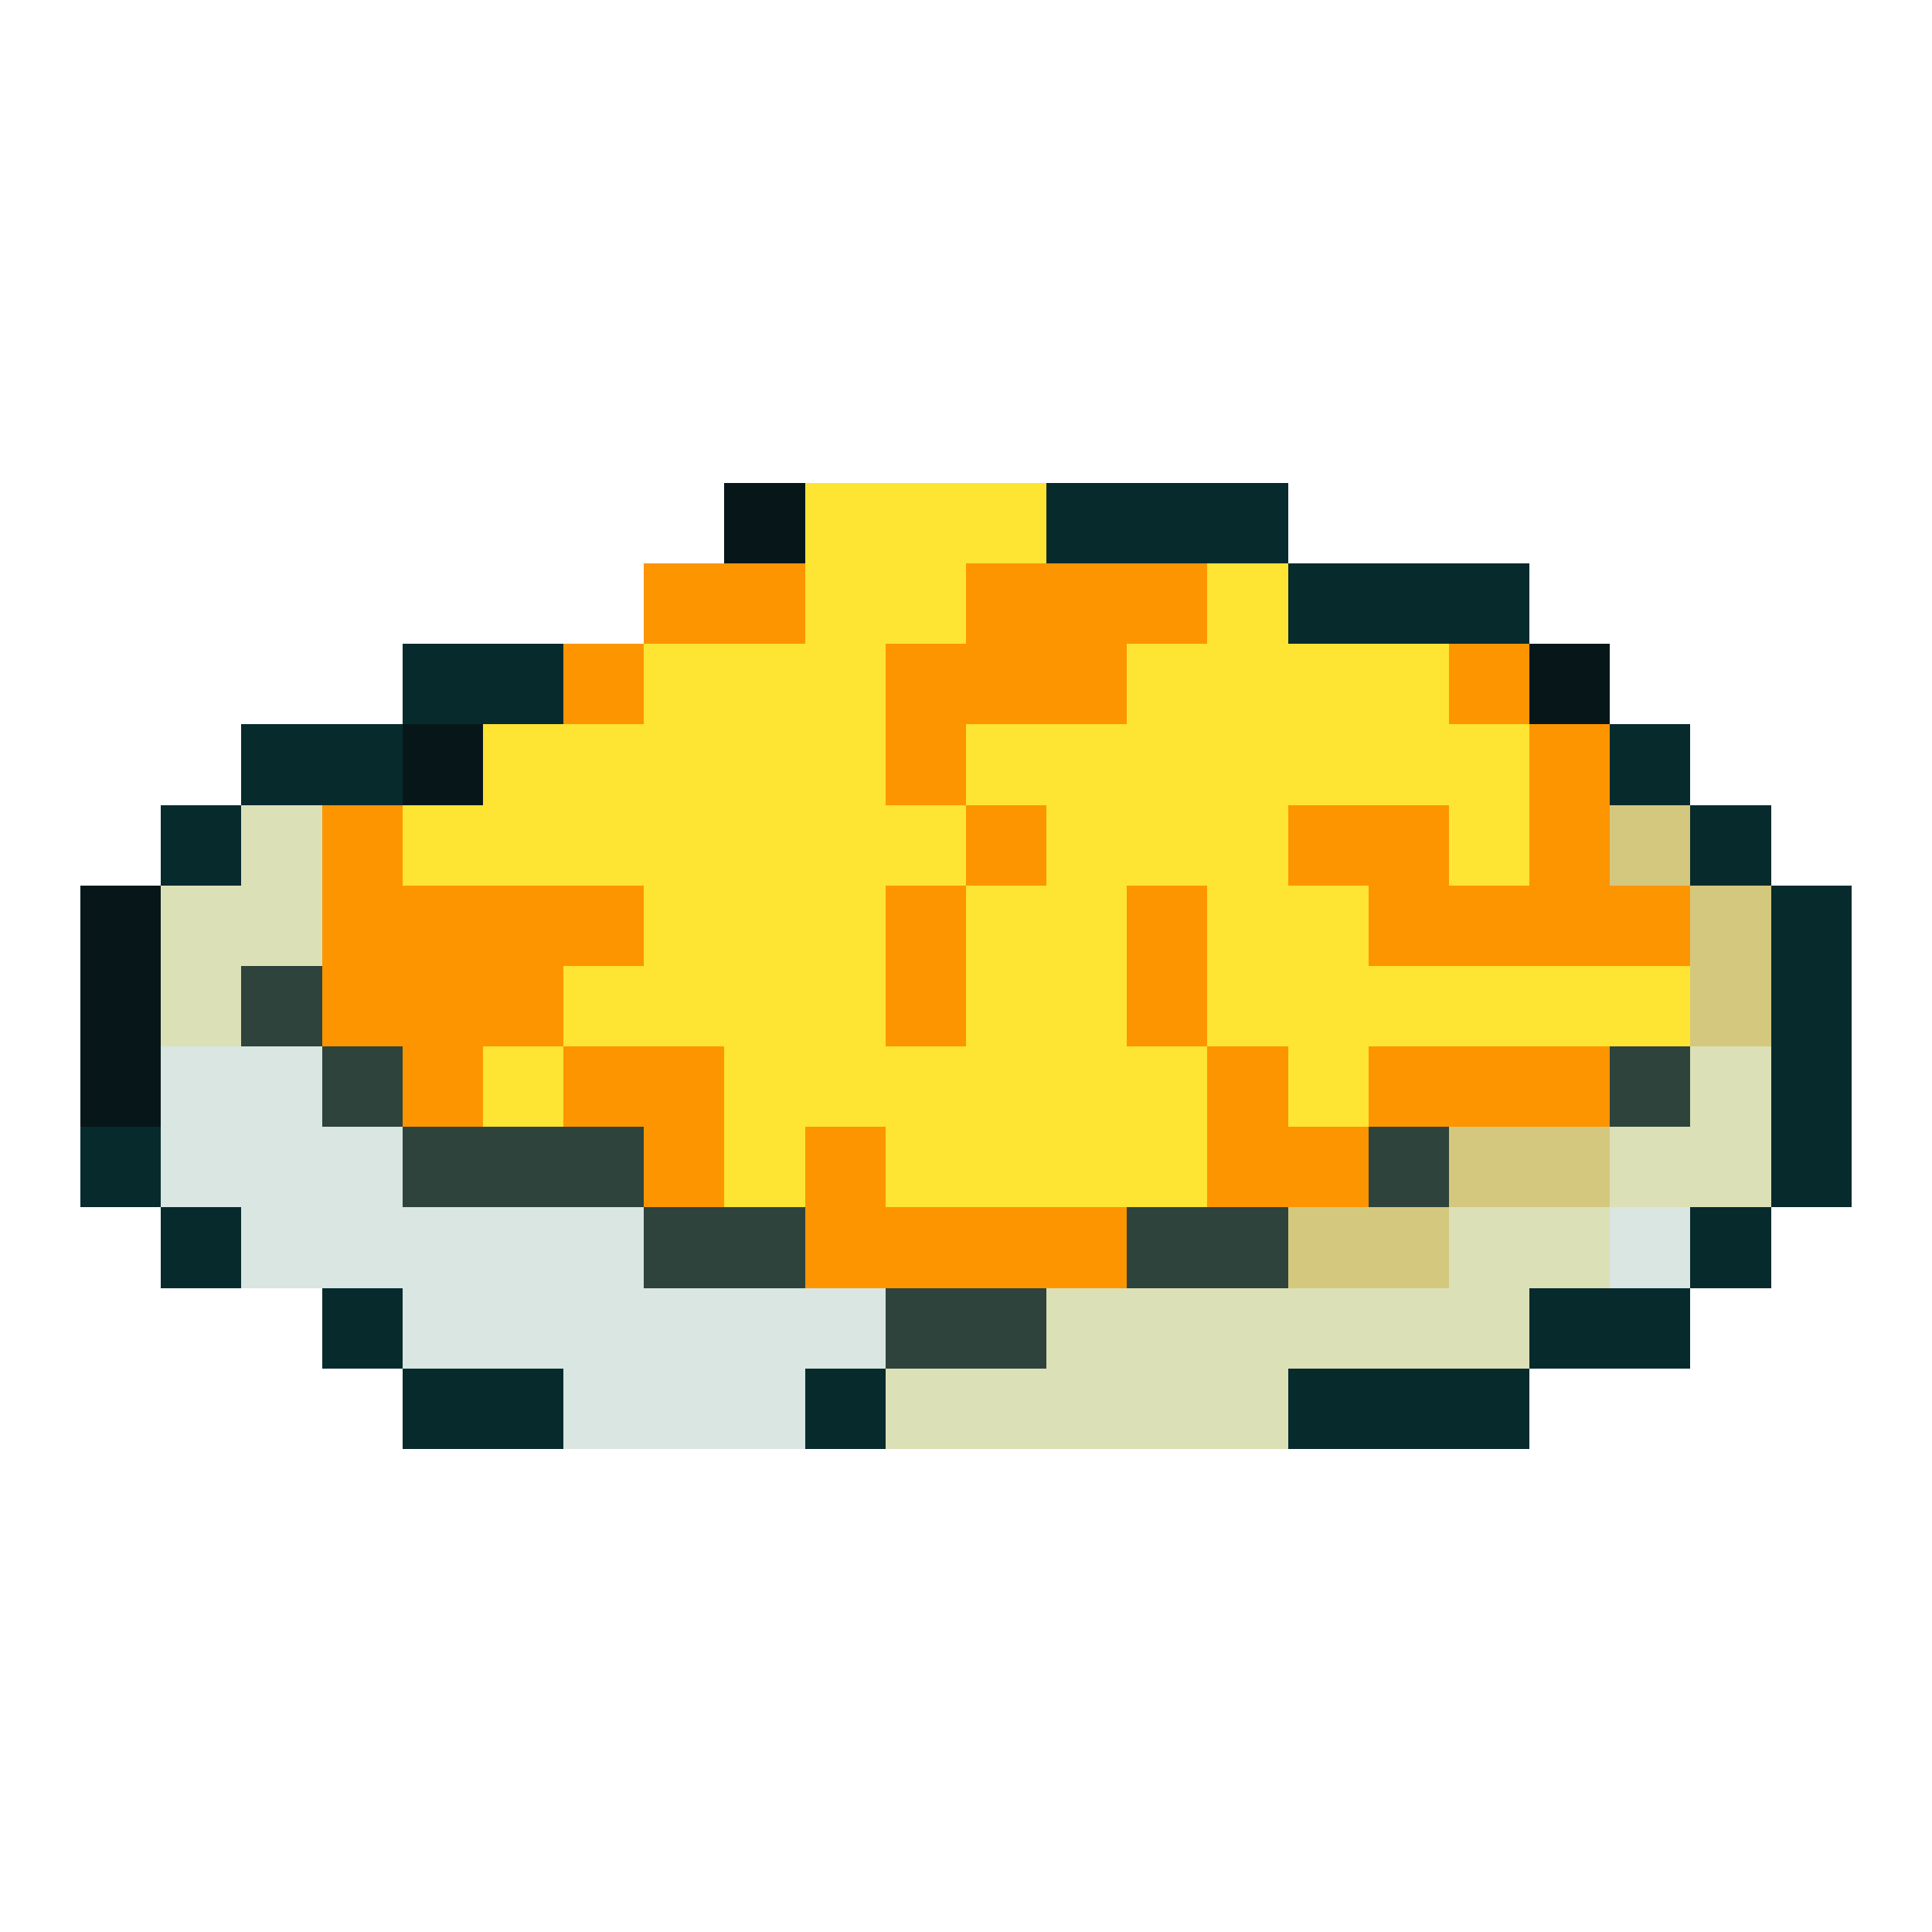
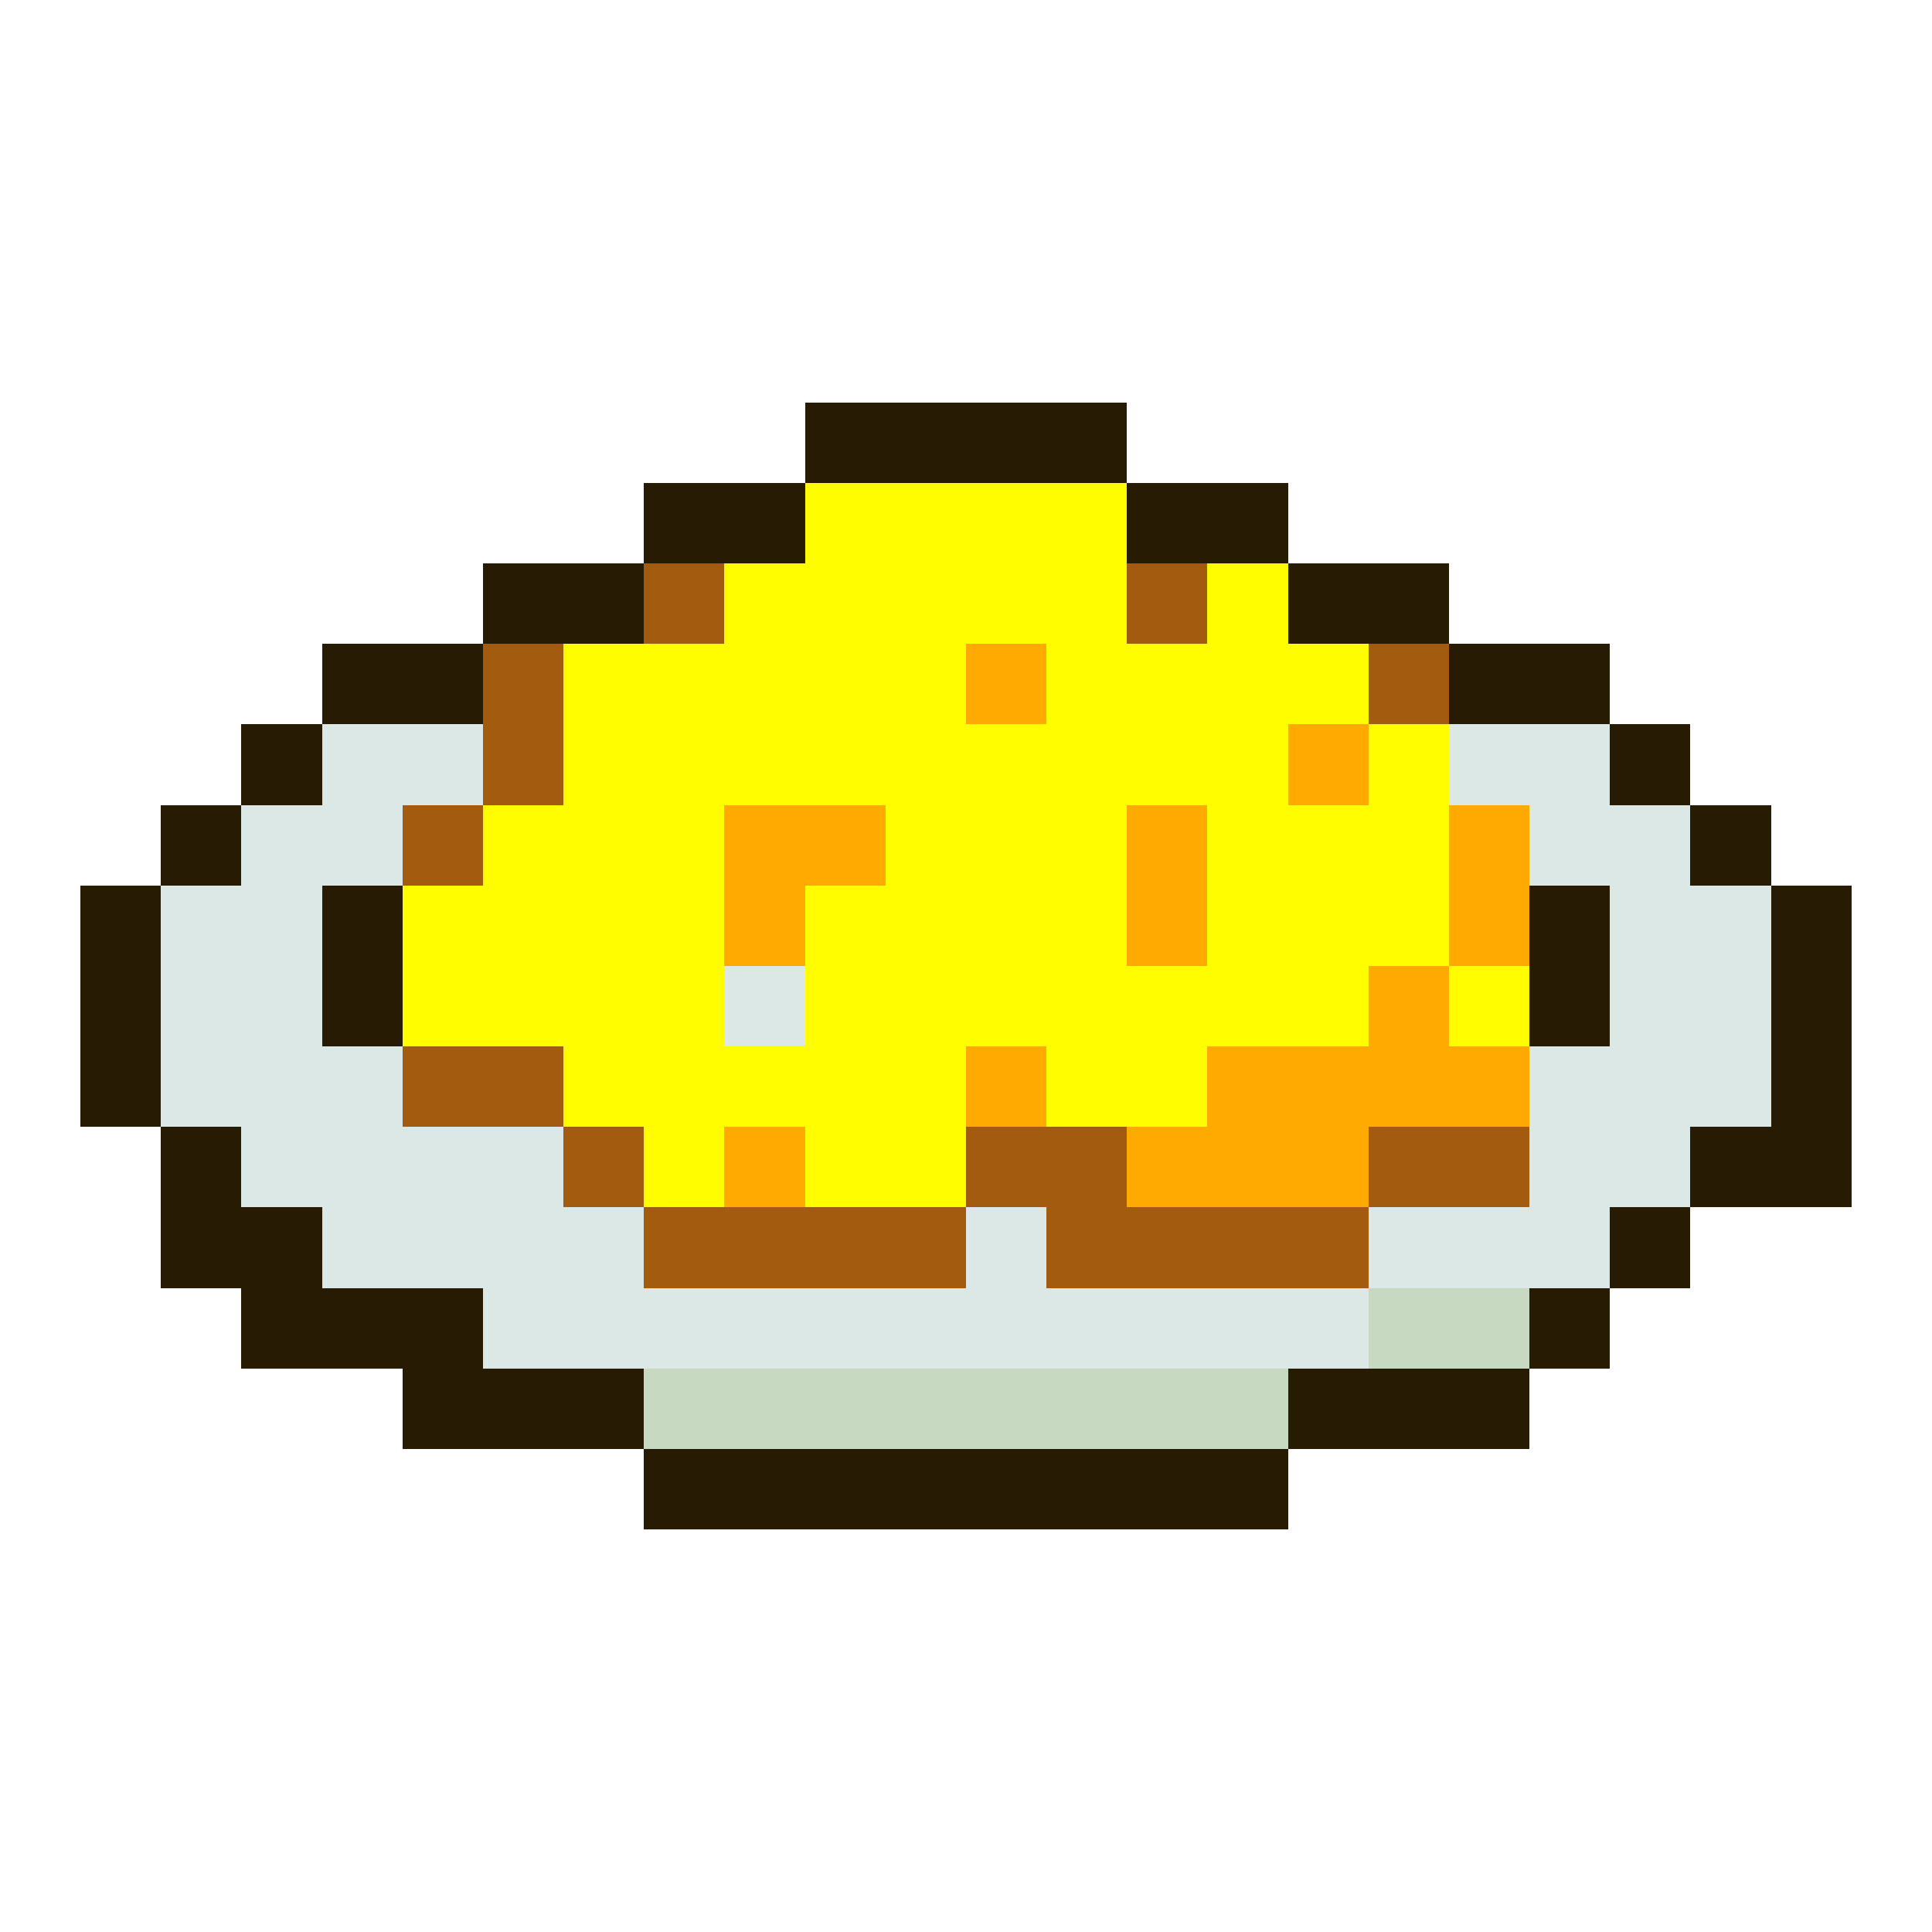
<svg xmlns="http://www.w3.org/2000/svg" width="240" height="240" viewBox="0 0 240 240" shape-rendering="crispEdges">
-   <rect x="90" y="60" width="10" height="10" fill="#071719" />
-   <rect x="100" y="60" width="10" height="10" fill="#FEE433" />
-   <rect x="110" y="60" width="10" height="10" fill="#FEE433" />
-   <rect x="120" y="60" width="10" height="10" fill="#FEE433" />
-   <rect x="130" y="60" width="10" height="10" fill="#072B2D" />
-   <rect x="140" y="60" width="10" height="10" fill="#072B2D" />
-   <rect x="150" y="60" width="10" height="10" fill="#072B2D" />
-   <rect x="80" y="70" width="10" height="10" fill="#FD9501" />
-   <rect x="90" y="70" width="10" height="10" fill="#FD9501" />
-   <rect x="100" y="70" width="10" height="10" fill="#FEE433" />
-   <rect x="110" y="70" width="10" height="10" fill="#FEE433" />
-   <rect x="120" y="70" width="10" height="10" fill="#FD9501" />
-   <rect x="130" y="70" width="10" height="10" fill="#FD9501" />
-   <rect x="140" y="70" width="10" height="10" fill="#FD9501" />
-   <rect x="150" y="70" width="10" height="10" fill="#FEE433" />
-   <rect x="160" y="70" width="10" height="10" fill="#072B2D" />
-   <rect x="170" y="70" width="10" height="10" fill="#072B2D" />
-   <rect x="180" y="70" width="10" height="10" fill="#072B2D" />
-   <rect x="50" y="80" width="10" height="10" fill="#072B2D" />
-   <rect x="60" y="80" width="10" height="10" fill="#072B2D" />
-   <rect x="70" y="80" width="10" height="10" fill="#FD9501" />
-   <rect x="80" y="80" width="10" height="10" fill="#FEE433" />
-   <rect x="90" y="80" width="10" height="10" fill="#FEE433" />
-   <rect x="100" y="80" width="10" height="10" fill="#FEE433" />
-   <rect x="110" y="80" width="10" height="10" fill="#FD9501" />
-   <rect x="120" y="80" width="10" height="10" fill="#FD9501" />
-   <rect x="130" y="80" width="10" height="10" fill="#FD9501" />
-   <rect x="140" y="80" width="10" height="10" fill="#FEE433" />
-   <rect x="150" y="80" width="10" height="10" fill="#FEE433" />
-   <rect x="160" y="80" width="10" height="10" fill="#FEE433" />
-   <rect x="170" y="80" width="10" height="10" fill="#FEE433" />
-   <rect x="180" y="80" width="10" height="10" fill="#FD9501" />
-   <rect x="190" y="80" width="10" height="10" fill="#071719" />
-   <rect x="30" y="90" width="10" height="10" fill="#072B2D" />
-   <rect x="40" y="90" width="10" height="10" fill="#072B2D" />
-   <rect x="50" y="90" width="10" height="10" fill="#071719" />
-   <rect x="60" y="90" width="10" height="10" fill="#FEE433" />
-   <rect x="70" y="90" width="10" height="10" fill="#FEE433" />
-   <rect x="80" y="90" width="10" height="10" fill="#FEE433" />
-   <rect x="90" y="90" width="10" height="10" fill="#FEE433" />
-   <rect x="100" y="90" width="10" height="10" fill="#FEE433" />
-   <rect x="110" y="90" width="10" height="10" fill="#FD9501" />
-   <rect x="120" y="90" width="10" height="10" fill="#FEE433" />
-   <rect x="130" y="90" width="10" height="10" fill="#FEE433" />
-   <rect x="140" y="90" width="10" height="10" fill="#FEE433" />
-   <rect x="150" y="90" width="10" height="10" fill="#FEE433" />
-   <rect x="160" y="90" width="10" height="10" fill="#FEE433" />
-   <rect x="170" y="90" width="10" height="10" fill="#FEE433" />
-   <rect x="180" y="90" width="10" height="10" fill="#FEE433" />
-   <rect x="190" y="90" width="10" height="10" fill="#FD9501" />
-   <rect x="200" y="90" width="10" height="10" fill="#072B2D" />
-   <rect x="20" y="100" width="10" height="10" fill="#072B2D" />
-   <rect x="30" y="100" width="10" height="10" fill="#DCE0B7" />
-   <rect x="40" y="100" width="10" height="10" fill="#FD9501" />
-   <rect x="50" y="100" width="10" height="10" fill="#FEE433" />
-   <rect x="60" y="100" width="10" height="10" fill="#FEE433" />
-   <rect x="70" y="100" width="10" height="10" fill="#FEE433" />
-   <rect x="80" y="100" width="10" height="10" fill="#FEE433" />
-   <rect x="90" y="100" width="10" height="10" fill="#FEE433" />
-   <rect x="100" y="100" width="10" height="10" fill="#FEE433" />
-   <rect x="110" y="100" width="10" height="10" fill="#FEE433" />
-   <rect x="120" y="100" width="10" height="10" fill="#FD9501" />
-   <rect x="130" y="100" width="10" height="10" fill="#FEE433" />
-   <rect x="140" y="100" width="10" height="10" fill="#FEE433" />
-   <rect x="150" y="100" width="10" height="10" fill="#FEE433" />
-   <rect x="160" y="100" width="10" height="10" fill="#FD9501" />
-   <rect x="170" y="100" width="10" height="10" fill="#FD9501" />
-   <rect x="180" y="100" width="10" height="10" fill="#FEE433" />
-   <rect x="190" y="100" width="10" height="10" fill="#FD9501" />
-   <rect x="200" y="100" width="10" height="10" fill="#D4C87E" />
-   <rect x="210" y="100" width="10" height="10" fill="#072B2D" />
-   <rect x="10" y="110" width="10" height="10" fill="#071719" />
-   <rect x="20" y="110" width="10" height="10" fill="#DCE0B7" />
-   <rect x="30" y="110" width="10" height="10" fill="#DCE0B7" />
-   <rect x="40" y="110" width="10" height="10" fill="#FD9501" />
-   <rect x="50" y="110" width="10" height="10" fill="#FD9501" />
-   <rect x="60" y="110" width="10" height="10" fill="#FD9501" />
-   <rect x="70" y="110" width="10" height="10" fill="#FD9501" />
-   <rect x="80" y="110" width="10" height="10" fill="#FEE433" />
-   <rect x="90" y="110" width="10" height="10" fill="#FEE433" />
-   <rect x="100" y="110" width="10" height="10" fill="#FEE433" />
-   <rect x="110" y="110" width="10" height="10" fill="#FD9501" />
-   <rect x="120" y="110" width="10" height="10" fill="#FEE433" />
-   <rect x="130" y="110" width="10" height="10" fill="#FEE433" />
-   <rect x="140" y="110" width="10" height="10" fill="#FD9501" />
-   <rect x="150" y="110" width="10" height="10" fill="#FEE433" />
-   <rect x="160" y="110" width="10" height="10" fill="#FEE433" />
-   <rect x="170" y="110" width="10" height="10" fill="#FD9501" />
-   <rect x="180" y="110" width="10" height="10" fill="#FD9501" />
-   <rect x="190" y="110" width="10" height="10" fill="#FD9501" />
-   <rect x="200" y="110" width="10" height="10" fill="#FD9501" />
-   <rect x="210" y="110" width="10" height="10" fill="#D4C87E" />
-   <rect x="220" y="110" width="10" height="10" fill="#072B2D" />
-   <rect x="10" y="120" width="10" height="10" fill="#071719" />
-   <rect x="20" y="120" width="10" height="10" fill="#DCE0B7" />
-   <rect x="30" y="120" width="10" height="10" fill="#2E433B" />
-   <rect x="40" y="120" width="10" height="10" fill="#FD9501" />
-   <rect x="50" y="120" width="10" height="10" fill="#FD9501" />
-   <rect x="60" y="120" width="10" height="10" fill="#FD9501" />
-   <rect x="70" y="120" width="10" height="10" fill="#FEE433" />
-   <rect x="80" y="120" width="10" height="10" fill="#FEE433" />
-   <rect x="90" y="120" width="10" height="10" fill="#FEE433" />
-   <rect x="100" y="120" width="10" height="10" fill="#FEE433" />
-   <rect x="110" y="120" width="10" height="10" fill="#FD9501" />
-   <rect x="120" y="120" width="10" height="10" fill="#FEE433" />
-   <rect x="130" y="120" width="10" height="10" fill="#FEE433" />
-   <rect x="140" y="120" width="10" height="10" fill="#FD9501" />
-   <rect x="150" y="120" width="10" height="10" fill="#FEE433" />
-   <rect x="160" y="120" width="10" height="10" fill="#FEE433" />
-   <rect x="170" y="120" width="10" height="10" fill="#FEE433" />
-   <rect x="180" y="120" width="10" height="10" fill="#FEE433" />
-   <rect x="190" y="120" width="10" height="10" fill="#FEE433" />
-   <rect x="200" y="120" width="10" height="10" fill="#FEE433" />
-   <rect x="210" y="120" width="10" height="10" fill="#D4C87E" />
-   <rect x="220" y="120" width="10" height="10" fill="#072B2D" />
-   <rect x="10" y="130" width="10" height="10" fill="#071719" />
-   <rect x="20" y="130" width="10" height="10" fill="#D9E6E1" />
-   <rect x="30" y="130" width="10" height="10" fill="#D9E6E1" />
-   <rect x="40" y="130" width="10" height="10" fill="#2E433B" />
-   <rect x="50" y="130" width="10" height="10" fill="#FD9501" />
-   <rect x="60" y="130" width="10" height="10" fill="#FEE433" />
-   <rect x="70" y="130" width="10" height="10" fill="#FD9501" />
-   <rect x="80" y="130" width="10" height="10" fill="#FD9501" />
-   <rect x="90" y="130" width="10" height="10" fill="#FEE433" />
-   <rect x="100" y="130" width="10" height="10" fill="#FEE433" />
-   <rect x="110" y="130" width="10" height="10" fill="#FEE433" />
-   <rect x="120" y="130" width="10" height="10" fill="#FEE433" />
-   <rect x="130" y="130" width="10" height="10" fill="#FEE433" />
-   <rect x="140" y="130" width="10" height="10" fill="#FEE433" />
-   <rect x="150" y="130" width="10" height="10" fill="#FD9501" />
-   <rect x="160" y="130" width="10" height="10" fill="#FEE433" />
-   <rect x="170" y="130" width="10" height="10" fill="#FD9501" />
-   <rect x="180" y="130" width="10" height="10" fill="#FD9501" />
-   <rect x="190" y="130" width="10" height="10" fill="#FD9501" />
-   <rect x="200" y="130" width="10" height="10" fill="#2E433B" />
-   <rect x="210" y="130" width="10" height="10" fill="#DCE0B7" />
-   <rect x="220" y="130" width="10" height="10" fill="#072B2D" />
-   <rect x="10" y="140" width="10" height="10" fill="#072B2D" />
-   <rect x="20" y="140" width="10" height="10" fill="#D9E6E1" />
-   <rect x="30" y="140" width="10" height="10" fill="#D9E6E1" />
-   <rect x="40" y="140" width="10" height="10" fill="#D9E6E1" />
-   <rect x="50" y="140" width="10" height="10" fill="#2E433B" />
-   <rect x="60" y="140" width="10" height="10" fill="#2E433B" />
-   <rect x="70" y="140" width="10" height="10" fill="#2E433B" />
-   <rect x="80" y="140" width="10" height="10" fill="#FD9501" />
-   <rect x="90" y="140" width="10" height="10" fill="#FEE433" />
-   <rect x="100" y="140" width="10" height="10" fill="#FD9501" />
-   <rect x="110" y="140" width="10" height="10" fill="#FEE433" />
-   <rect x="120" y="140" width="10" height="10" fill="#FEE433" />
-   <rect x="130" y="140" width="10" height="10" fill="#FEE433" />
-   <rect x="140" y="140" width="10" height="10" fill="#FEE433" />
-   <rect x="150" y="140" width="10" height="10" fill="#FD9501" />
-   <rect x="160" y="140" width="10" height="10" fill="#FD9501" />
-   <rect x="170" y="140" width="10" height="10" fill="#2E433B" />
-   <rect x="180" y="140" width="10" height="10" fill="#D4C87E" />
-   <rect x="190" y="140" width="10" height="10" fill="#D4C87E" />
-   <rect x="200" y="140" width="10" height="10" fill="#DCE0B7" />
-   <rect x="210" y="140" width="10" height="10" fill="#DCE0B7" />
-   <rect x="220" y="140" width="10" height="10" fill="#072B2D" />
-   <rect x="20" y="150" width="10" height="10" fill="#072B2D" />
-   <rect x="30" y="150" width="10" height="10" fill="#D9E6E1" />
-   <rect x="40" y="150" width="10" height="10" fill="#D9E6E1" />
-   <rect x="50" y="150" width="10" height="10" fill="#D9E6E1" />
-   <rect x="60" y="150" width="10" height="10" fill="#D9E6E1" />
-   <rect x="70" y="150" width="10" height="10" fill="#D9E6E1" />
-   <rect x="80" y="150" width="10" height="10" fill="#2E433B" />
-   <rect x="90" y="150" width="10" height="10" fill="#2E433B" />
-   <rect x="100" y="150" width="10" height="10" fill="#FD9501" />
-   <rect x="110" y="150" width="10" height="10" fill="#FD9501" />
-   <rect x="120" y="150" width="10" height="10" fill="#FD9501" />
-   <rect x="130" y="150" width="10" height="10" fill="#FD9501" />
-   <rect x="140" y="150" width="10" height="10" fill="#2E433B" />
-   <rect x="150" y="150" width="10" height="10" fill="#2E433B" />
-   <rect x="160" y="150" width="10" height="10" fill="#D4C87E" />
-   <rect x="170" y="150" width="10" height="10" fill="#D4C87E" />
-   <rect x="180" y="150" width="10" height="10" fill="#DCE0B7" />
-   <rect x="190" y="150" width="10" height="10" fill="#DCE0B7" />
-   <rect x="200" y="150" width="10" height="10" fill="#D9E6E1" />
-   <rect x="210" y="150" width="10" height="10" fill="#072B2D" />
-   <rect x="40" y="160" width="10" height="10" fill="#072B2D" />
-   <rect x="50" y="160" width="10" height="10" fill="#D9E6E1" />
-   <rect x="60" y="160" width="10" height="10" fill="#D9E6E1" />
-   <rect x="70" y="160" width="10" height="10" fill="#D9E6E1" />
-   <rect x="80" y="160" width="10" height="10" fill="#D9E6E1" />
-   <rect x="90" y="160" width="10" height="10" fill="#D9E6E1" />
-   <rect x="100" y="160" width="10" height="10" fill="#D9E6E1" />
-   <rect x="110" y="160" width="10" height="10" fill="#2E433B" />
-   <rect x="120" y="160" width="10" height="10" fill="#2E433B" />
-   <rect x="130" y="160" width="10" height="10" fill="#DCE0B7" />
-   <rect x="140" y="160" width="10" height="10" fill="#DCE0B7" />
-   <rect x="150" y="160" width="10" height="10" fill="#DCE0B7" />
-   <rect x="160" y="160" width="10" height="10" fill="#DCE0B7" />
-   <rect x="170" y="160" width="10" height="10" fill="#DCE0B7" />
-   <rect x="180" y="160" width="10" height="10" fill="#DCE0B7" />
-   <rect x="190" y="160" width="10" height="10" fill="#072B2D" />
-   <rect x="200" y="160" width="10" height="10" fill="#072B2D" />
-   <rect x="50" y="170" width="10" height="10" fill="#072B2D" />
-   <rect x="60" y="170" width="10" height="10" fill="#072B2D" />
-   <rect x="70" y="170" width="10" height="10" fill="#D9E6E1" />
-   <rect x="80" y="170" width="10" height="10" fill="#D9E6E1" />
-   <rect x="90" y="170" width="10" height="10" fill="#D9E6E1" />
-   <rect x="100" y="170" width="10" height="10" fill="#072B2D" />
-   <rect x="110" y="170" width="10" height="10" fill="#DCE0B7" />
-   <rect x="120" y="170" width="10" height="10" fill="#DCE0B7" />
-   <rect x="130" y="170" width="10" height="10" fill="#DCE0B7" />
-   <rect x="140" y="170" width="10" height="10" fill="#DCE0B7" />
-   <rect x="150" y="170" width="10" height="10" fill="#DCE0B7" />
-   <rect x="160" y="170" width="10" height="10" fill="#072B2D" />
-   <rect x="170" y="170" width="10" height="10" fill="#072B2D" />
-   <rect x="180" y="170" width="10" height="10" fill="#072B2D" />
+   <rect x="100" y="50" width="10" height="10" fill="#271B04" />
+   <rect x="110" y="50" width="10" height="10" fill="#271B04" />
+   <rect x="120" y="50" width="10" height="10" fill="#271B04" />
+   <rect x="130" y="50" width="10" height="10" fill="#271B04" />
+   <rect x="80" y="60" width="10" height="10" fill="#271B04" />
+   <rect x="90" y="60" width="10" height="10" fill="#271B04" />
+   <rect x="100" y="60" width="10" height="10" fill="#FFFD00" />
+   <rect x="110" y="60" width="10" height="10" fill="#FFFD00" />
+   <rect x="120" y="60" width="10" height="10" fill="#FFFD00" />
+   <rect x="130" y="60" width="10" height="10" fill="#FFFD00" />
+   <rect x="140" y="60" width="10" height="10" fill="#271B04" />
+   <rect x="150" y="60" width="10" height="10" fill="#271B04" />
+   <rect x="60" y="70" width="10" height="10" fill="#271B04" />
+   <rect x="70" y="70" width="10" height="10" fill="#271B04" />
+   <rect x="80" y="70" width="10" height="10" fill="#A35C0F" />
+   <rect x="90" y="70" width="10" height="10" fill="#FFFD00" />
+   <rect x="100" y="70" width="10" height="10" fill="#FFFD00" />
+   <rect x="110" y="70" width="10" height="10" fill="#FFFD00" />
+   <rect x="120" y="70" width="10" height="10" fill="#FFFD00" />
+   <rect x="130" y="70" width="10" height="10" fill="#FFFD00" />
+   <rect x="140" y="70" width="10" height="10" fill="#A35C0F" />
+   <rect x="150" y="70" width="10" height="10" fill="#FFFD00" />
+   <rect x="160" y="70" width="10" height="10" fill="#271B04" />
+   <rect x="170" y="70" width="10" height="10" fill="#271B04" />
+   <rect x="40" y="80" width="10" height="10" fill="#271B04" />
+   <rect x="50" y="80" width="10" height="10" fill="#271B04" />
+   <rect x="60" y="80" width="10" height="10" fill="#A35C0F" />
+   <rect x="70" y="80" width="10" height="10" fill="#FFFD00" />
+   <rect x="80" y="80" width="10" height="10" fill="#FFFD00" />
+   <rect x="90" y="80" width="10" height="10" fill="#FFFD00" />
+   <rect x="100" y="80" width="10" height="10" fill="#FFFD00" />
+   <rect x="110" y="80" width="10" height="10" fill="#FFFD00" />
+   <rect x="120" y="80" width="10" height="10" fill="#FFAA00" />
+   <rect x="130" y="80" width="10" height="10" fill="#FFFD00" />
+   <rect x="140" y="80" width="10" height="10" fill="#FFFD00" />
+   <rect x="150" y="80" width="10" height="10" fill="#FFFD00" />
+   <rect x="160" y="80" width="10" height="10" fill="#FFFD00" />
+   <rect x="170" y="80" width="10" height="10" fill="#A35C0F" />
+   <rect x="180" y="80" width="10" height="10" fill="#271B04" />
+   <rect x="190" y="80" width="10" height="10" fill="#271B04" />
+   <rect x="30" y="90" width="10" height="10" fill="#271B04" />
+   <rect x="40" y="90" width="10" height="10" fill="#DCE8E6" />
+   <rect x="50" y="90" width="10" height="10" fill="#DCE8E6" />
+   <rect x="60" y="90" width="10" height="10" fill="#A35C0F" />
+   <rect x="70" y="90" width="10" height="10" fill="#FFFD00" />
+   <rect x="80" y="90" width="10" height="10" fill="#FFFD00" />
+   <rect x="90" y="90" width="10" height="10" fill="#FFFD00" />
+   <rect x="100" y="90" width="10" height="10" fill="#FFFD00" />
+   <rect x="110" y="90" width="10" height="10" fill="#FFFD00" />
+   <rect x="120" y="90" width="10" height="10" fill="#FFFD00" />
+   <rect x="130" y="90" width="10" height="10" fill="#FFFD00" />
+   <rect x="140" y="90" width="10" height="10" fill="#FFFD00" />
+   <rect x="150" y="90" width="10" height="10" fill="#FFFD00" />
+   <rect x="160" y="90" width="10" height="10" fill="#FFAA00" />
+   <rect x="170" y="90" width="10" height="10" fill="#FFFD00" />
+   <rect x="180" y="90" width="10" height="10" fill="#DCE8E6" />
+   <rect x="190" y="90" width="10" height="10" fill="#DCE8E6" />
+   <rect x="200" y="90" width="10" height="10" fill="#271B04" />
+   <rect x="20" y="100" width="10" height="10" fill="#271B04" />
+   <rect x="30" y="100" width="10" height="10" fill="#DCE8E6" />
+   <rect x="40" y="100" width="10" height="10" fill="#DCE8E6" />
+   <rect x="50" y="100" width="10" height="10" fill="#A35C0F" />
+   <rect x="60" y="100" width="10" height="10" fill="#FFFD00" />
+   <rect x="70" y="100" width="10" height="10" fill="#FFFD00" />
+   <rect x="80" y="100" width="10" height="10" fill="#FFFD00" />
+   <rect x="90" y="100" width="10" height="10" fill="#FFAA00" />
+   <rect x="100" y="100" width="10" height="10" fill="#FFAA00" />
+   <rect x="110" y="100" width="10" height="10" fill="#FFFD00" />
+   <rect x="120" y="100" width="10" height="10" fill="#FFFD00" />
+   <rect x="130" y="100" width="10" height="10" fill="#FFFD00" />
+   <rect x="140" y="100" width="10" height="10" fill="#FFAA00" />
+   <rect x="150" y="100" width="10" height="10" fill="#FFFD00" />
+   <rect x="160" y="100" width="10" height="10" fill="#FFFD00" />
+   <rect x="170" y="100" width="10" height="10" fill="#FFFD00" />
+   <rect x="180" y="100" width="10" height="10" fill="#FFAA00" />
+   <rect x="190" y="100" width="10" height="10" fill="#DCE8E6" />
+   <rect x="200" y="100" width="10" height="10" fill="#DCE8E6" />
+   <rect x="210" y="100" width="10" height="10" fill="#271B04" />
+   <rect x="10" y="110" width="10" height="10" fill="#271B04" />
+   <rect x="20" y="110" width="10" height="10" fill="#DCE8E6" />
+   <rect x="30" y="110" width="10" height="10" fill="#DCE8E6" />
+   <rect x="40" y="110" width="10" height="10" fill="#271B04" />
+   <rect x="50" y="110" width="10" height="10" fill="#FFFD00" />
+   <rect x="60" y="110" width="10" height="10" fill="#FFFD00" />
+   <rect x="70" y="110" width="10" height="10" fill="#FFFD00" />
+   <rect x="80" y="110" width="10" height="10" fill="#FFFD00" />
+   <rect x="90" y="110" width="10" height="10" fill="#FFAA00" />
+   <rect x="100" y="110" width="10" height="10" fill="#FFFD00" />
+   <rect x="110" y="110" width="10" height="10" fill="#FFFD00" />
+   <rect x="120" y="110" width="10" height="10" fill="#FFFD00" />
+   <rect x="130" y="110" width="10" height="10" fill="#FFFD00" />
+   <rect x="140" y="110" width="10" height="10" fill="#FFAA00" />
+   <rect x="150" y="110" width="10" height="10" fill="#FFFD00" />
+   <rect x="160" y="110" width="10" height="10" fill="#FFFD00" />
+   <rect x="170" y="110" width="10" height="10" fill="#FFFD00" />
+   <rect x="180" y="110" width="10" height="10" fill="#FFAA00" />
+   <rect x="190" y="110" width="10" height="10" fill="#271B04" />
+   <rect x="200" y="110" width="10" height="10" fill="#DCE8E6" />
+   <rect x="210" y="110" width="10" height="10" fill="#DCE8E6" />
+   <rect x="220" y="110" width="10" height="10" fill="#271B04" />
+   <rect x="10" y="120" width="10" height="10" fill="#271B04" />
+   <rect x="20" y="120" width="10" height="10" fill="#DCE8E6" />
+   <rect x="30" y="120" width="10" height="10" fill="#DCE8E6" />
+   <rect x="40" y="120" width="10" height="10" fill="#271B04" />
+   <rect x="50" y="120" width="10" height="10" fill="#FFFD00" />
+   <rect x="60" y="120" width="10" height="10" fill="#FFFD00" />
+   <rect x="70" y="120" width="10" height="10" fill="#FFFD00" />
+   <rect x="80" y="120" width="10" height="10" fill="#FFFD00" />
+   <rect x="90" y="120" width="10" height="10" fill="#DCE8E6" />
+   <rect x="100" y="120" width="10" height="10" fill="#FFFD00" />
+   <rect x="110" y="120" width="10" height="10" fill="#FFFD00" />
+   <rect x="120" y="120" width="10" height="10" fill="#FFFD00" />
+   <rect x="130" y="120" width="10" height="10" fill="#FFFD00" />
+   <rect x="140" y="120" width="10" height="10" fill="#FFFD00" />
+   <rect x="150" y="120" width="10" height="10" fill="#FFFD00" />
+   <rect x="160" y="120" width="10" height="10" fill="#FFFD00" />
+   <rect x="170" y="120" width="10" height="10" fill="#FFAA00" />
+   <rect x="180" y="120" width="10" height="10" fill="#FFFD00" />
+   <rect x="190" y="120" width="10" height="10" fill="#271B04" />
+   <rect x="200" y="120" width="10" height="10" fill="#DCE8E6" />
+   <rect x="210" y="120" width="10" height="10" fill="#DCE8E6" />
+   <rect x="220" y="120" width="10" height="10" fill="#271B04" />
+   <rect x="10" y="130" width="10" height="10" fill="#271B04" />
+   <rect x="20" y="130" width="10" height="10" fill="#DCE8E6" />
+   <rect x="30" y="130" width="10" height="10" fill="#DCE8E6" />
+   <rect x="40" y="130" width="10" height="10" fill="#DCE8E6" />
+   <rect x="50" y="130" width="10" height="10" fill="#A35C0F" />
+   <rect x="60" y="130" width="10" height="10" fill="#A35C0F" />
+   <rect x="70" y="130" width="10" height="10" fill="#FFFD00" />
+   <rect x="80" y="130" width="10" height="10" fill="#FFFD00" />
+   <rect x="90" y="130" width="10" height="10" fill="#FFFD00" />
+   <rect x="100" y="130" width="10" height="10" fill="#FFFD00" />
+   <rect x="110" y="130" width="10" height="10" fill="#FFFD00" />
+   <rect x="120" y="130" width="10" height="10" fill="#FFAA00" />
+   <rect x="130" y="130" width="10" height="10" fill="#FFFD00" />
+   <rect x="140" y="130" width="10" height="10" fill="#FFFD00" />
+   <rect x="150" y="130" width="10" height="10" fill="#FFAA00" />
+   <rect x="160" y="130" width="10" height="10" fill="#FFAA00" />
+   <rect x="170" y="130" width="10" height="10" fill="#FFAA00" />
+   <rect x="180" y="130" width="10" height="10" fill="#FFAA00" />
+   <rect x="190" y="130" width="10" height="10" fill="#DCE8E6" />
+   <rect x="200" y="130" width="10" height="10" fill="#DCE8E6" />
+   <rect x="210" y="130" width="10" height="10" fill="#DCE8E6" />
+   <rect x="220" y="130" width="10" height="10" fill="#271B04" />
+   <rect x="20" y="140" width="10" height="10" fill="#271B04" />
+   <rect x="30" y="140" width="10" height="10" fill="#DCE8E6" />
+   <rect x="40" y="140" width="10" height="10" fill="#DCE8E6" />
+   <rect x="50" y="140" width="10" height="10" fill="#DCE8E6" />
+   <rect x="60" y="140" width="10" height="10" fill="#DCE8E6" />
+   <rect x="70" y="140" width="10" height="10" fill="#A35C0F" />
+   <rect x="80" y="140" width="10" height="10" fill="#FFFD00" />
+   <rect x="90" y="140" width="10" height="10" fill="#FFAA00" />
+   <rect x="100" y="140" width="10" height="10" fill="#FFFD00" />
+   <rect x="110" y="140" width="10" height="10" fill="#FFFD00" />
+   <rect x="120" y="140" width="10" height="10" fill="#A35C0F" />
+   <rect x="130" y="140" width="10" height="10" fill="#A35C0F" />
+   <rect x="140" y="140" width="10" height="10" fill="#FFAA00" />
+   <rect x="150" y="140" width="10" height="10" fill="#FFAA00" />
+   <rect x="160" y="140" width="10" height="10" fill="#FFAA00" />
+   <rect x="170" y="140" width="10" height="10" fill="#A35C0F" />
+   <rect x="180" y="140" width="10" height="10" fill="#A35C0F" />
+   <rect x="190" y="140" width="10" height="10" fill="#DCE8E6" />
+   <rect x="200" y="140" width="10" height="10" fill="#DCE8E6" />
+   <rect x="210" y="140" width="10" height="10" fill="#271B04" />
+   <rect x="220" y="140" width="10" height="10" fill="#271B04" />
+   <rect x="20" y="150" width="10" height="10" fill="#271B04" />
+   <rect x="30" y="150" width="10" height="10" fill="#271B04" />
+   <rect x="40" y="150" width="10" height="10" fill="#DCE8E6" />
+   <rect x="50" y="150" width="10" height="10" fill="#DCE8E6" />
+   <rect x="60" y="150" width="10" height="10" fill="#DCE8E6" />
+   <rect x="70" y="150" width="10" height="10" fill="#DCE8E6" />
+   <rect x="80" y="150" width="10" height="10" fill="#A35C0F" />
+   <rect x="90" y="150" width="10" height="10" fill="#A35C0F" />
+   <rect x="100" y="150" width="10" height="10" fill="#A35C0F" />
+   <rect x="110" y="150" width="10" height="10" fill="#A35C0F" />
+   <rect x="120" y="150" width="10" height="10" fill="#DCE8E6" />
+   <rect x="130" y="150" width="10" height="10" fill="#A35C0F" />
+   <rect x="140" y="150" width="10" height="10" fill="#A35C0F" />
+   <rect x="150" y="150" width="10" height="10" fill="#A35C0F" />
+   <rect x="160" y="150" width="10" height="10" fill="#A35C0F" />
+   <rect x="170" y="150" width="10" height="10" fill="#DCE8E6" />
+   <rect x="180" y="150" width="10" height="10" fill="#DCE8E6" />
+   <rect x="190" y="150" width="10" height="10" fill="#DCE8E6" />
+   <rect x="200" y="150" width="10" height="10" fill="#271B04" />
+   <rect x="30" y="160" width="10" height="10" fill="#271B04" />
+   <rect x="40" y="160" width="10" height="10" fill="#271B04" />
+   <rect x="50" y="160" width="10" height="10" fill="#271B04" />
+   <rect x="60" y="160" width="10" height="10" fill="#DCE8E6" />
+   <rect x="70" y="160" width="10" height="10" fill="#DCE8E6" />
+   <rect x="80" y="160" width="10" height="10" fill="#DCE8E6" />
+   <rect x="90" y="160" width="10" height="10" fill="#DCE8E6" />
+   <rect x="100" y="160" width="10" height="10" fill="#DCE8E6" />
+   <rect x="110" y="160" width="10" height="10" fill="#DCE8E6" />
+   <rect x="120" y="160" width="10" height="10" fill="#DCE8E6" />
+   <rect x="130" y="160" width="10" height="10" fill="#DCE8E6" />
+   <rect x="140" y="160" width="10" height="10" fill="#DCE8E6" />
+   <rect x="150" y="160" width="10" height="10" fill="#DCE8E6" />
+   <rect x="160" y="160" width="10" height="10" fill="#DCE8E6" />
+   <rect x="170" y="160" width="10" height="10" fill="#C8D9C2" />
+   <rect x="180" y="160" width="10" height="10" fill="#C8D9C2" />
+   <rect x="190" y="160" width="10" height="10" fill="#271B04" />
+   <rect x="50" y="170" width="10" height="10" fill="#271B04" />
+   <rect x="60" y="170" width="10" height="10" fill="#271B04" />
+   <rect x="70" y="170" width="10" height="10" fill="#271B04" />
+   <rect x="80" y="170" width="10" height="10" fill="#C8D9C2" />
+   <rect x="90" y="170" width="10" height="10" fill="#C8D9C2" />
+   <rect x="100" y="170" width="10" height="10" fill="#C8D9C2" />
+   <rect x="110" y="170" width="10" height="10" fill="#C8D9C2" />
+   <rect x="120" y="170" width="10" height="10" fill="#C8D9C2" />
+   <rect x="130" y="170" width="10" height="10" fill="#C8D9C2" />
+   <rect x="140" y="170" width="10" height="10" fill="#C8D9C2" />
+   <rect x="150" y="170" width="10" height="10" fill="#C8D9C2" />
+   <rect x="160" y="170" width="10" height="10" fill="#271B04" />
+   <rect x="170" y="170" width="10" height="10" fill="#271B04" />
+   <rect x="180" y="170" width="10" height="10" fill="#271B04" />
+   <rect x="80" y="180" width="10" height="10" fill="#271B04" />
+   <rect x="90" y="180" width="10" height="10" fill="#271B04" />
+   <rect x="100" y="180" width="10" height="10" fill="#271B04" />
+   <rect x="110" y="180" width="10" height="10" fill="#271B04" />
+   <rect x="120" y="180" width="10" height="10" fill="#271B04" />
+   <rect x="130" y="180" width="10" height="10" fill="#271B04" />
+   <rect x="140" y="180" width="10" height="10" fill="#271B04" />
+   <rect x="150" y="180" width="10" height="10" fill="#271B04" />
</svg>
